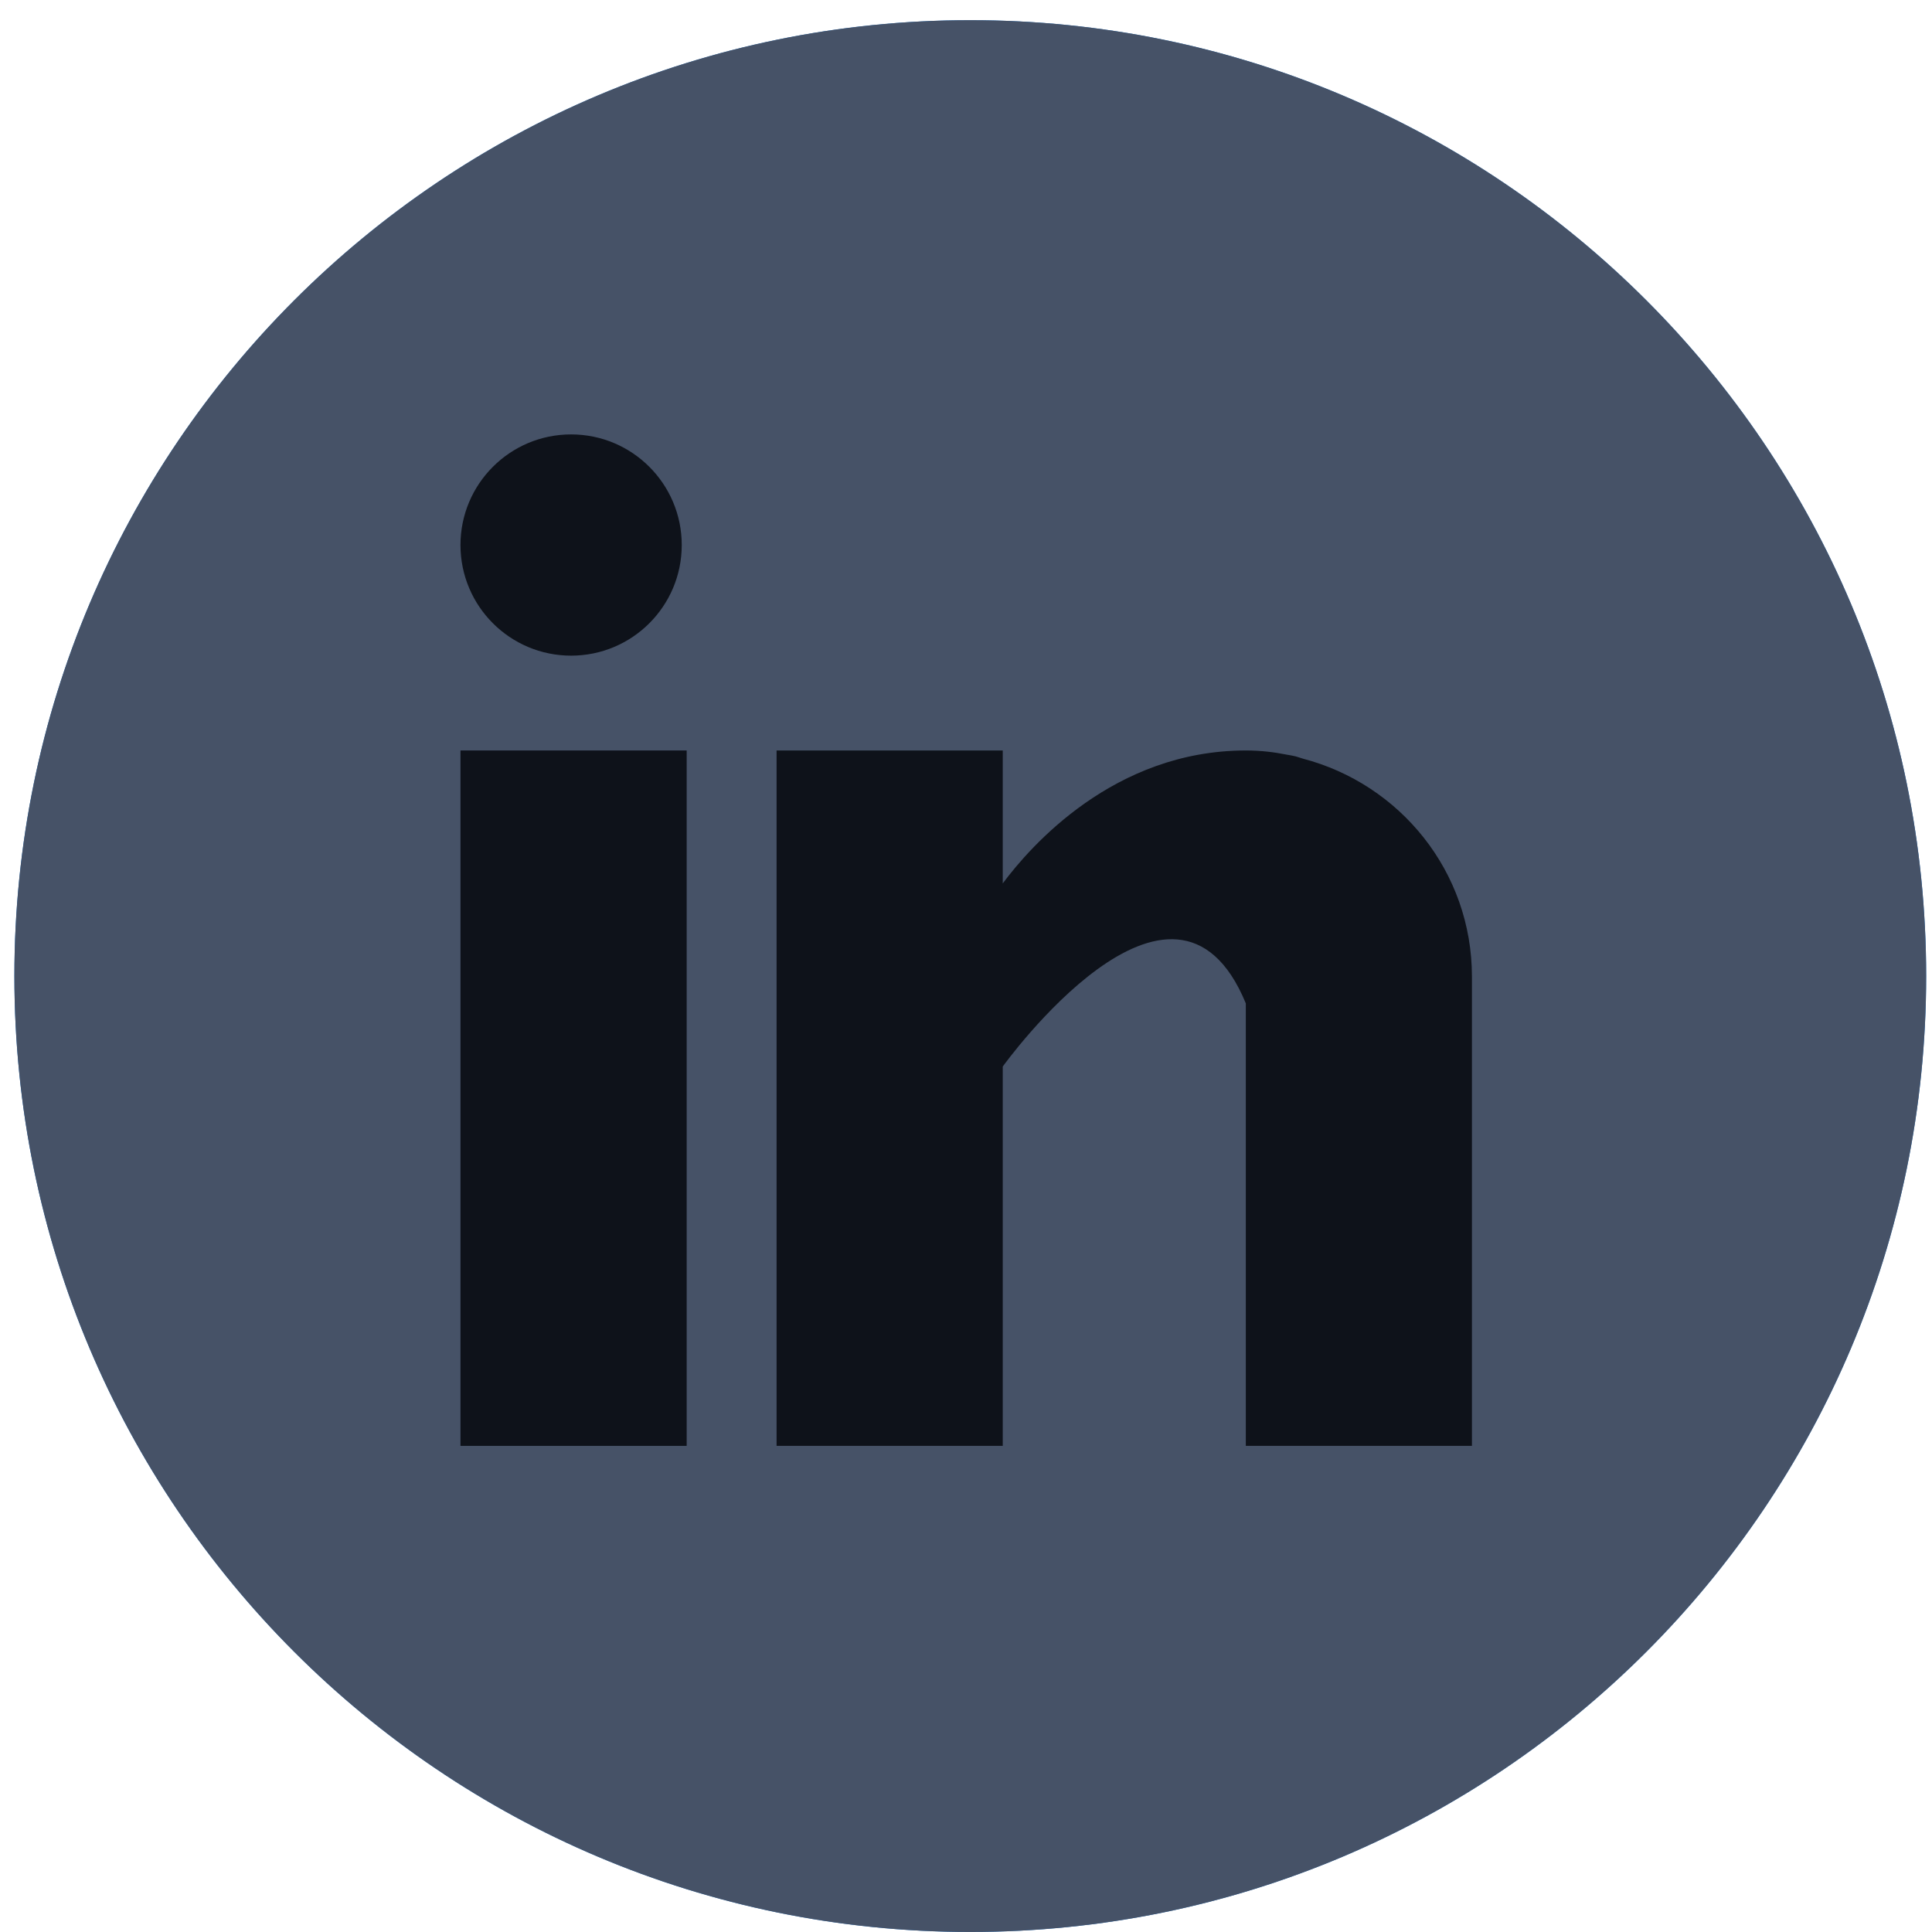
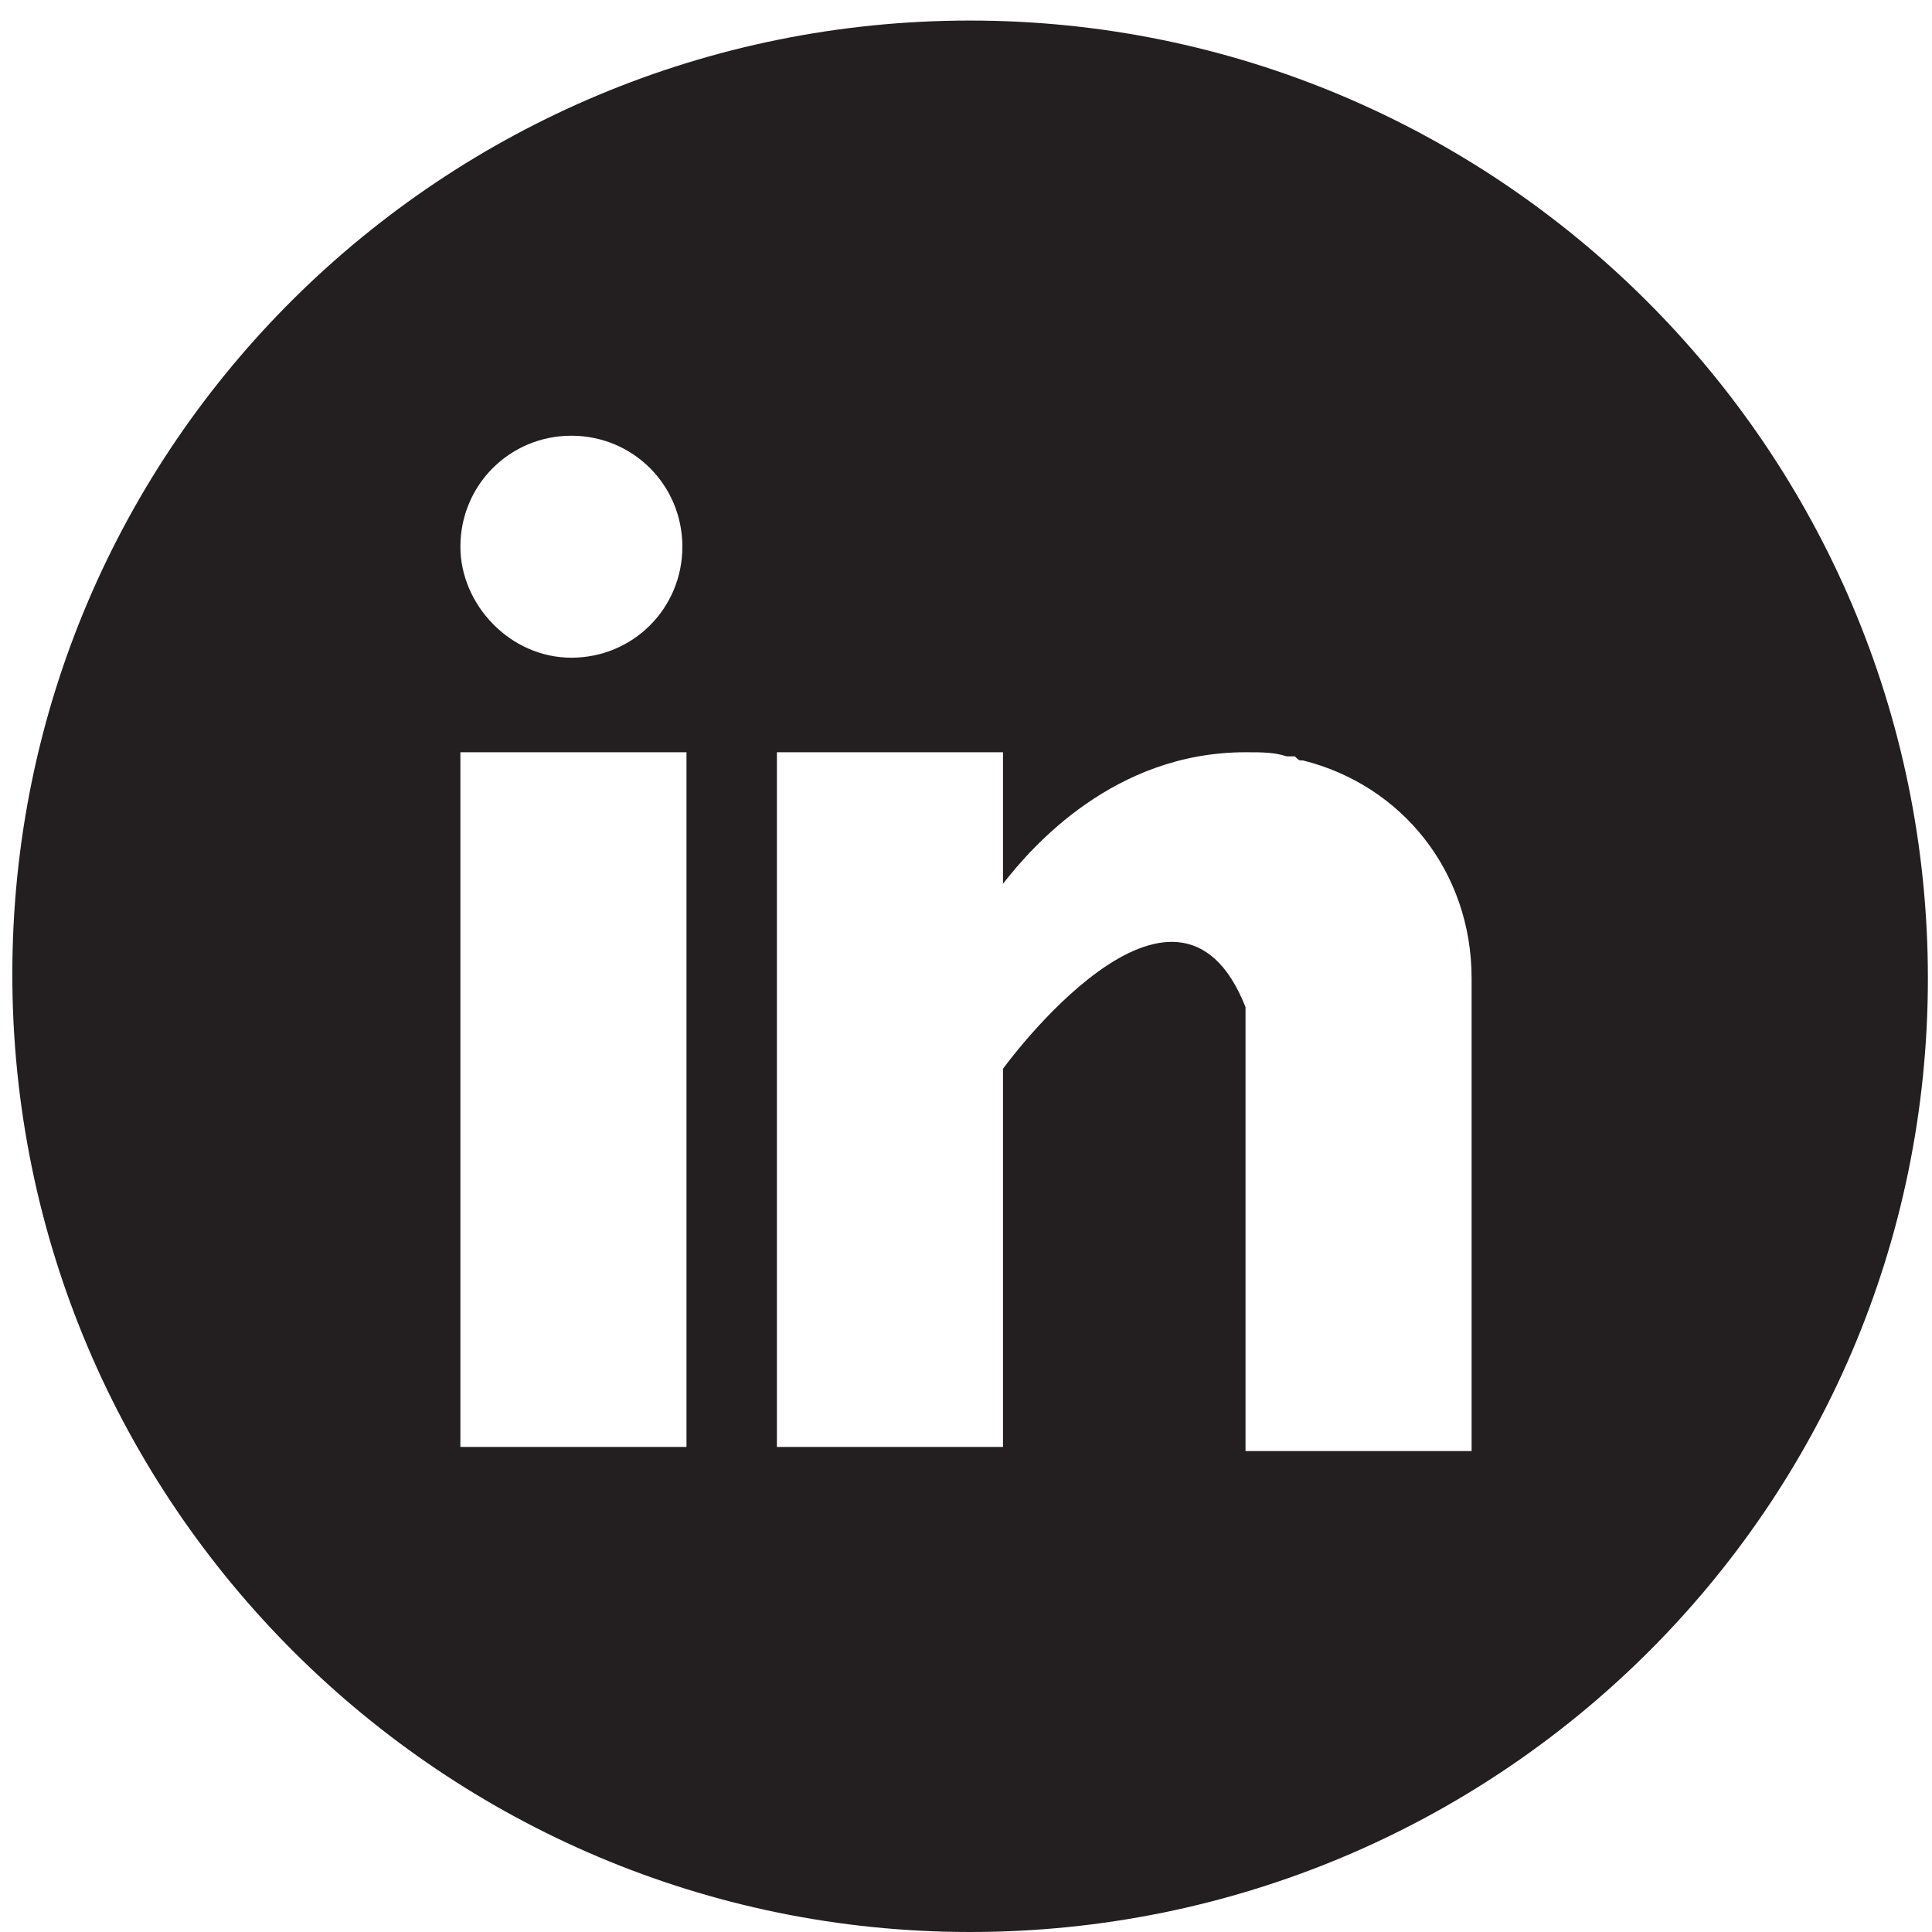
- <svg xmlns="http://www.w3.org/2000/svg" width="47" height="47" viewBox="0 0 47 47" fill="none">
-   <circle cx="23.604" cy="23.745" r="23.254" fill="#1976D2" />
-   <circle cx="23.604" cy="23.745" r="23.254" fill="#465267" />
-   <path d="M16.705 18.257H11.202V35.174H16.705V18.257Z" fill="#0E121A" />
-   <path d="M31.693 18.455C31.634 18.437 31.579 18.417 31.518 18.4C31.444 18.383 31.37 18.369 31.295 18.357C31.002 18.299 30.683 18.257 30.307 18.257C27.099 18.257 25.065 20.59 24.394 21.491V18.257H18.892V35.174H24.394V25.946C24.394 25.946 28.553 20.155 30.307 24.409C30.307 28.206 30.307 35.174 30.307 35.174H35.808V23.758C35.808 21.202 34.057 19.072 31.693 18.455Z" fill="#0E121A" />
-   <path d="M13.893 15.95C15.38 15.95 16.585 14.745 16.585 13.259C16.585 11.773 15.38 10.568 13.893 10.568C12.407 10.568 11.202 11.773 11.202 13.259C11.202 14.745 12.407 15.95 13.893 15.95Z" fill="#0E121A" />
+ <svg xmlns="http://www.w3.org/2000/svg" version="1.1" id="Layer_1" x="0px" y="0px" viewBox="0 0 47 47" style="enable-background:new 0 0 47 47;" xml:space="preserve">
+   <style type="text/css">
+ 	.st0{fill:#231F20;}
+ </style>
+   <path class="st0" d="M23.6,0.5c12.8,0,23.3,10.4,23.3,23.3S36.4,47,23.6,47S0.3,36.6,0.3,23.7S10.8,0.5,23.6,0.5z M16.7,18.3h-5.5  v16.9h5.5V18.3z M31.7,18.5c-0.1,0-0.1,0-0.2-0.1c-0.1,0-0.1,0-0.2,0c-0.3-0.1-0.6-0.1-1-0.1c-3.2,0-5.2,2.3-5.9,3.2v-3.2h-5.5v16.9  h5.5v-9.2c0,0,4.2-5.8,5.9-1.5c0,3.8,0,10.8,0,10.8h5.5V23.8C35.8,21.2,34.1,19.1,31.7,18.5z M13.9,16c1.5,0,2.7-1.2,2.7-2.7  c0-1.5-1.2-2.7-2.7-2.7c-1.5,0-2.7,1.2-2.7,2.7C11.2,14.7,12.4,16,13.9,16z" />
</svg>
